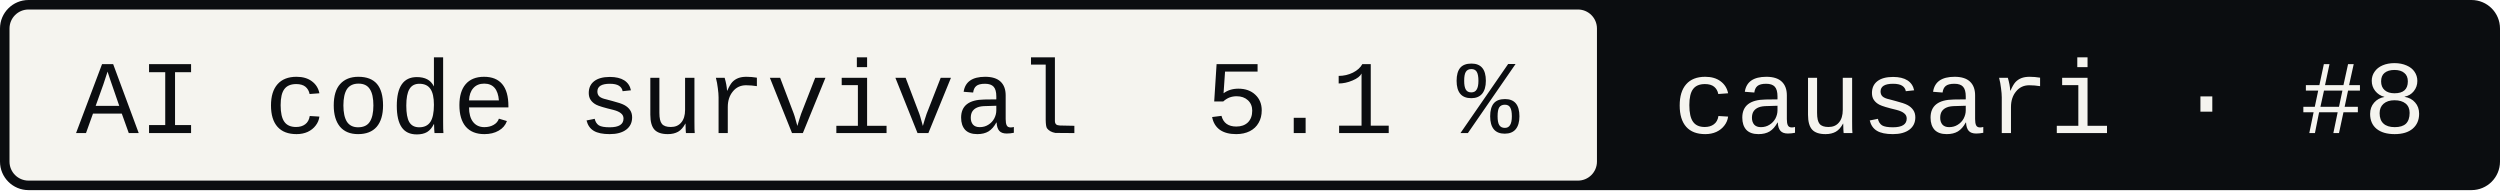
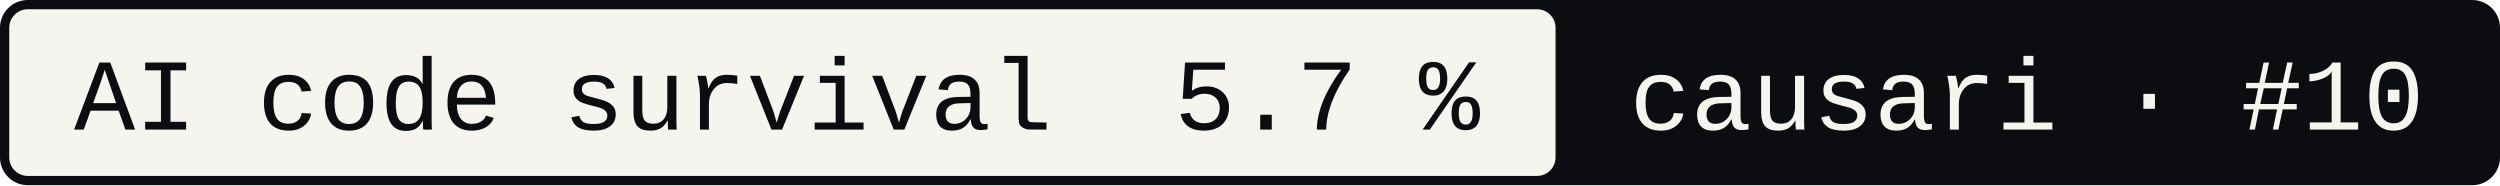
- <svg xmlns="http://www.w3.org/2000/svg" width="263" height="20" viewBox="0 0 263 20" role="img" aria-label="anthropics/claude-code: In Survival Report #8 (2026-11-02, method v6): 1,629 of 31,832 lines introduced by 80 AI-tagged commits are still at HEAD, 5.1 %. causari.dev">
-   <rect width="263" height="20" rx="3" fill="#0b0d10" />
+ <svg xmlns="http://www.w3.org/2000/svg" width="270" height="20" viewBox="0 0 270 20" role="img" aria-label="anthropics/claude-code: In Survival Report #10 (2026-11-16, method v6): 1,817 of 32,156 lines introduced by 83 AI-tagged commits are still at HEAD, 5.7 %. causari.dev">
+   <rect width="270" height="20" rx="3" fill="#0b0d10" />
  <rect x="1" y="1" width="167" height="18" rx="2" fill="#f5f4ef" />
  <g font-family="ui-monospace,'JetBrains Mono','SF Mono','Cascadia Mono',Menlo,Consolas,'Liberation Mono',monospace" font-size="11" text-rendering="geometricPrecision">
-     <text x="8" y="14" fill="#0b0d10" textLength="152" lengthAdjust="spacingAndGlyphs" xml:space="preserve">AI code survival  5.1 %</text>
-     <text x="176" y="14" fill="#f5f4ef" textLength="79" lengthAdjust="spacingAndGlyphs" xml:space="preserve">causari · #8</text>
+     <text x="8" y="14" fill="#0b0d10" textLength="152" lengthAdjust="spacingAndGlyphs" xml:space="preserve">AI code survival  5.7 %</text>
+     <text x="176" y="14" fill="#f5f4ef" textLength="86" lengthAdjust="spacingAndGlyphs" xml:space="preserve">causari · #10</text>
  </g>
</svg>
